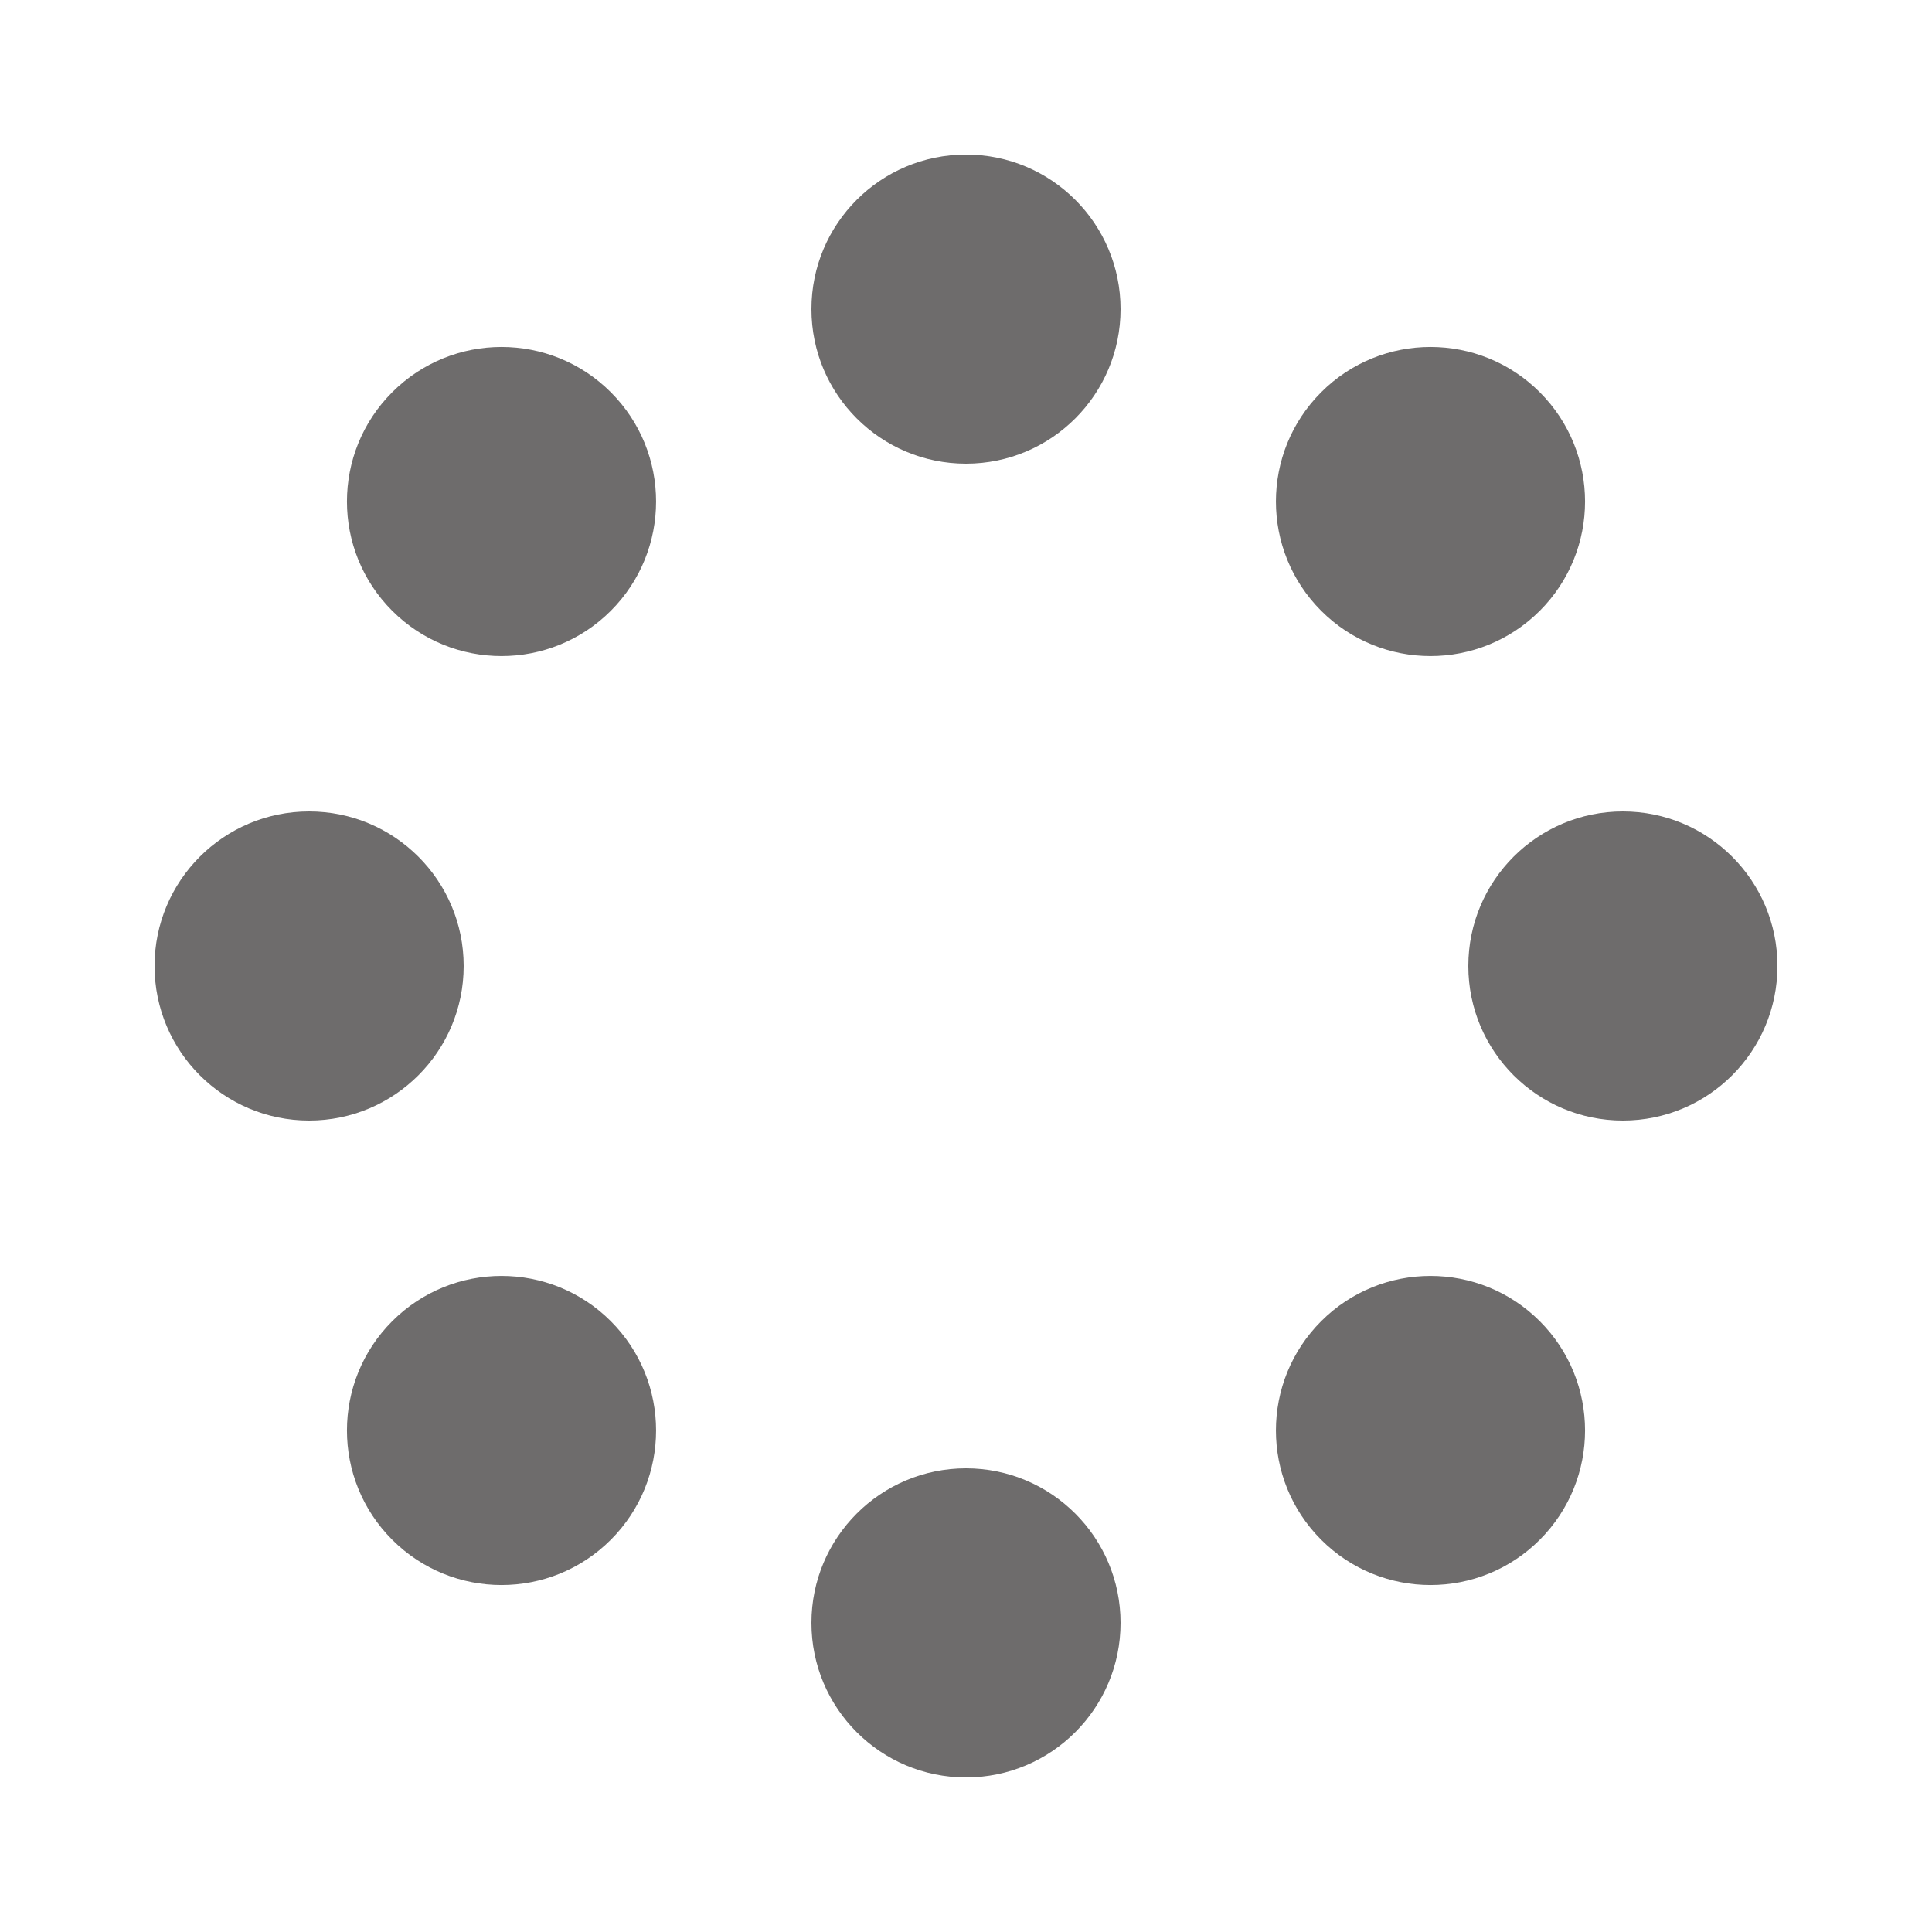
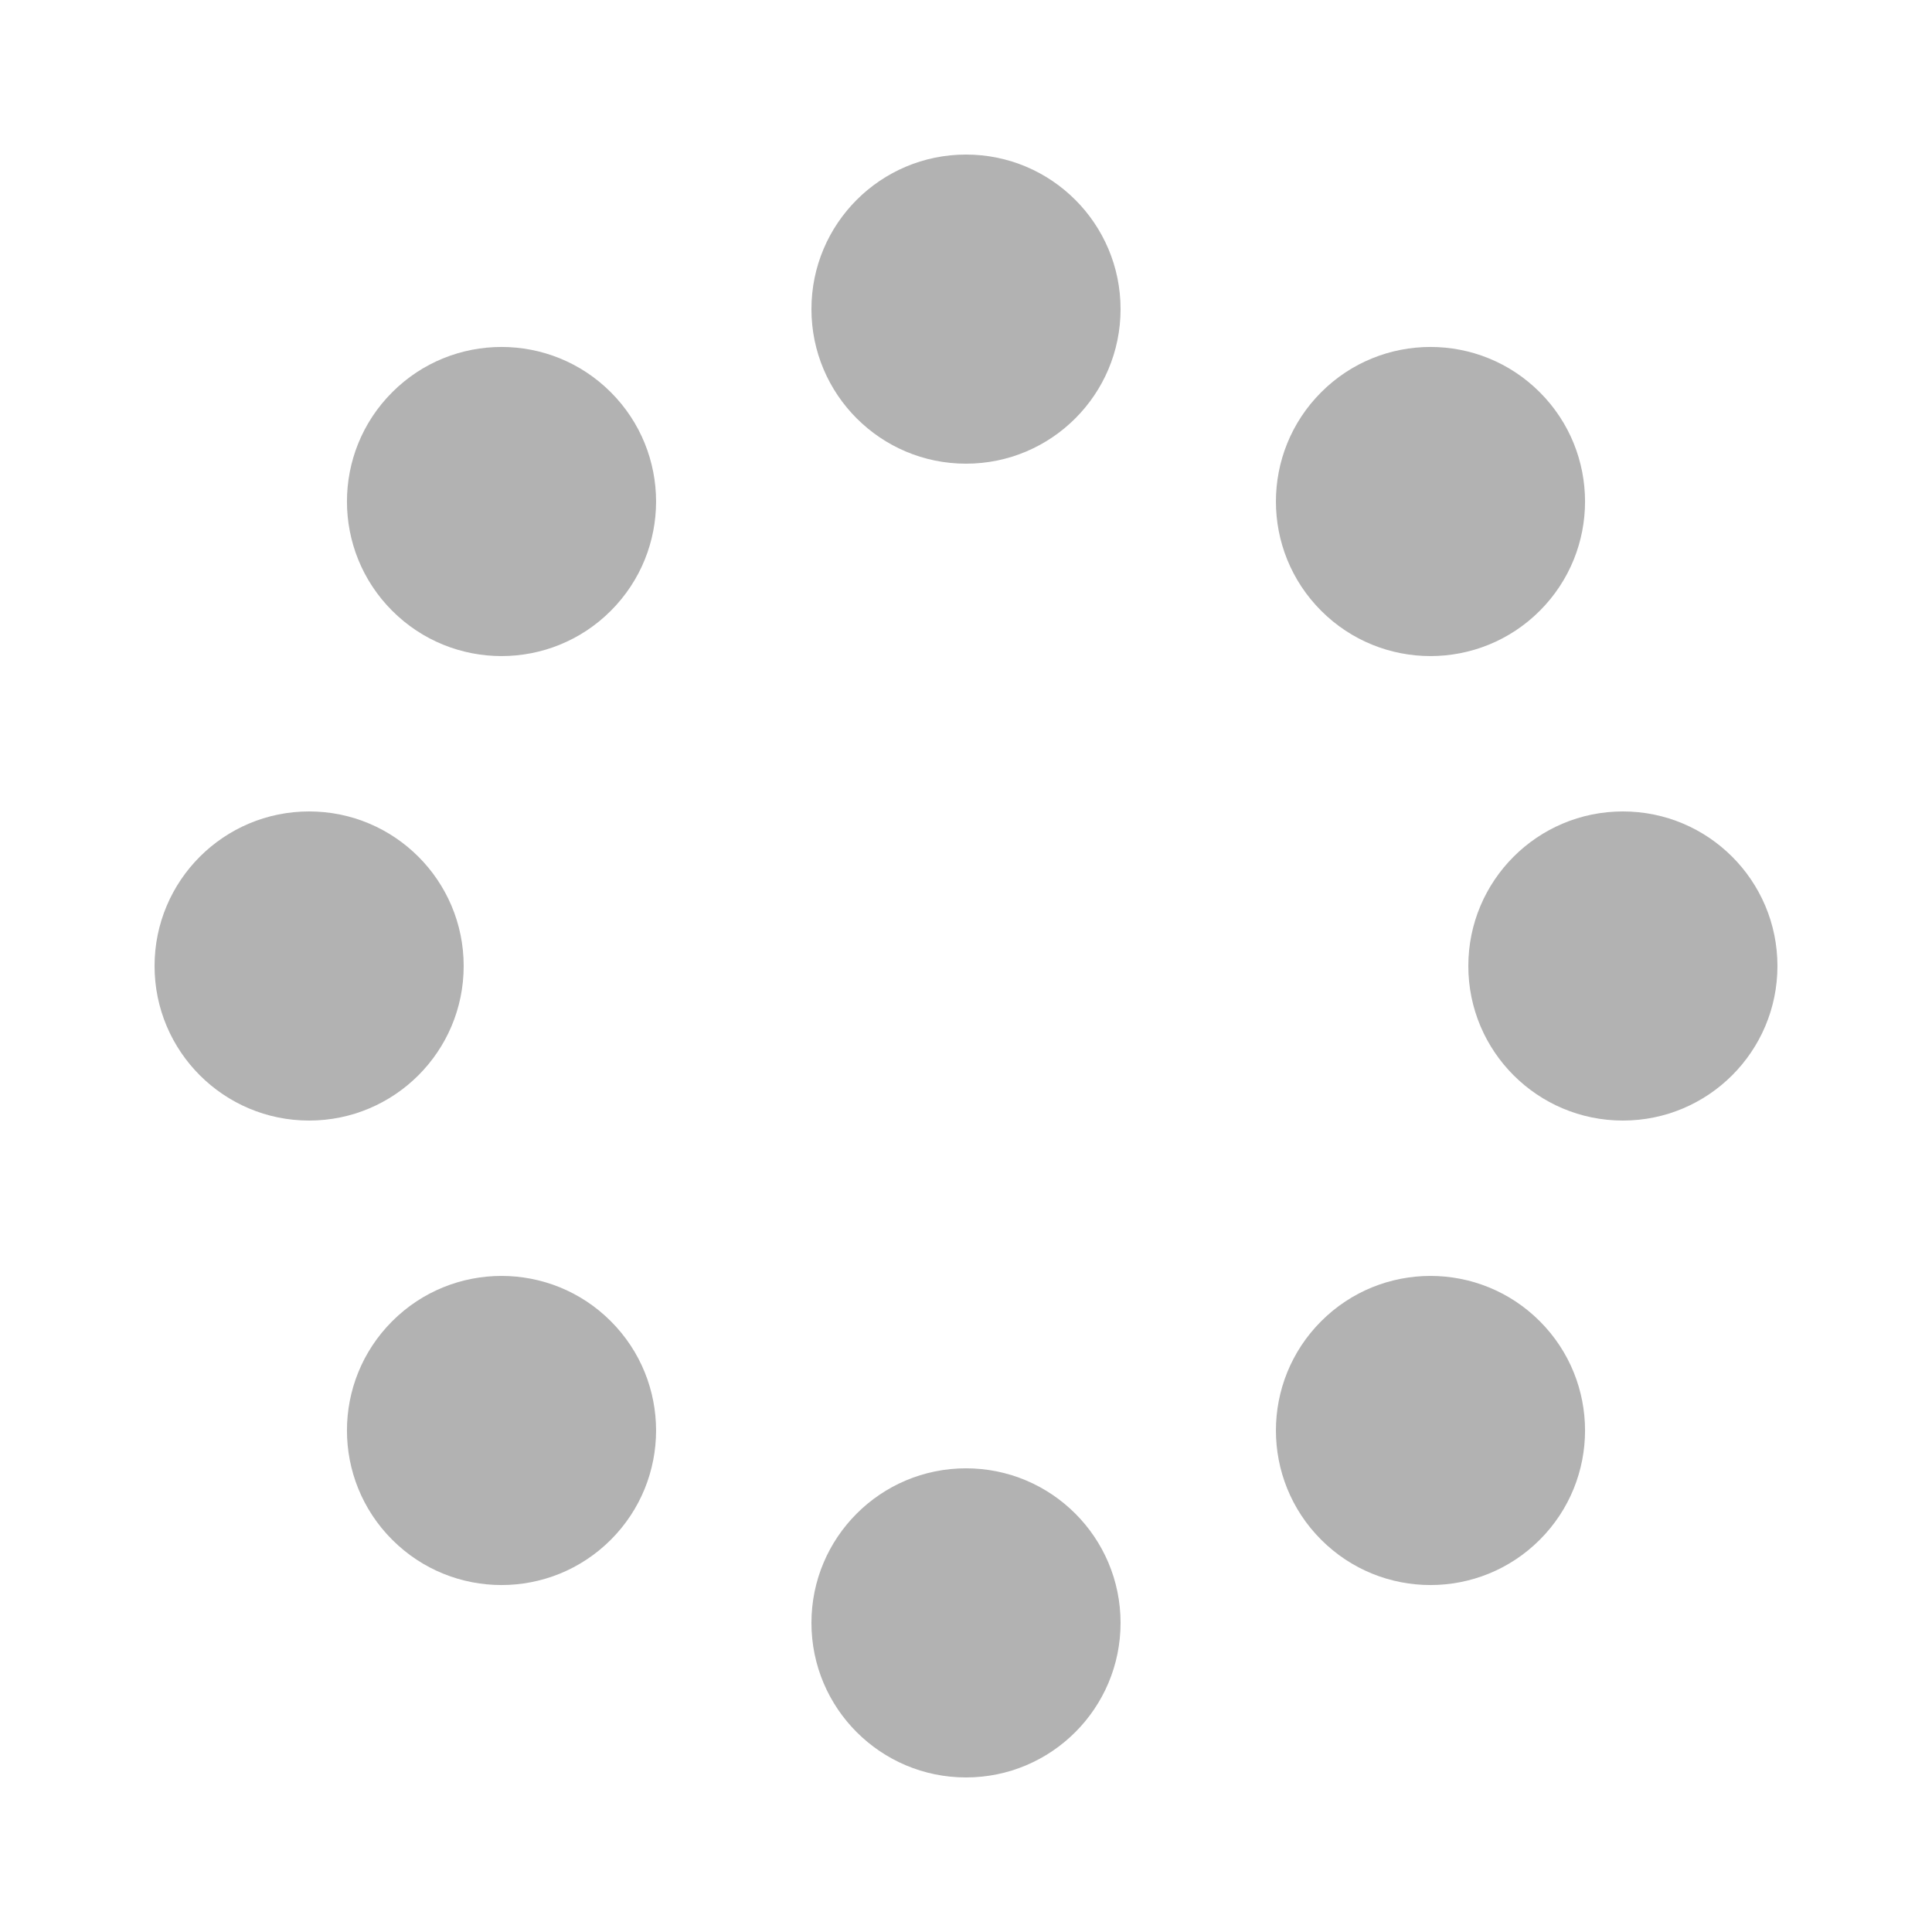
<svg xmlns="http://www.w3.org/2000/svg" width="32px" height="32px" viewBox="0 0 100 100" preserveAspectRatio="xMidYMid" class="uil-spin">
-   <rect x="0" y="0" width="100" height="100" fill="none" class="bk" />
+   <rect x="0" y="0" width="100" height="100" fill="none" class="bk">
+ </rect>
  <g transform="translate(50 50)">
    <g transform="rotate(0) translate(34 0)">
-       <circle cx="0" cy="0" r="8" fill="#6e6c6c">
-         <animate attributeName="opacity" from="1" to="0.1" begin="0s" dur="1s" repeatCount="indefinite" />
-         <animateTransform attributeName="transform" type="scale" from="1.5,1.0" to="1.0,1.0" begin="0s" dur="1s" repeatCount="indefinite" />
+       <circle cx="0" cy="0" r="8" fill="#b2b2b2">
+         <animate attributeName="opacity" from="1" to="0.1" begin="0s" dur="1s" repeatCount="indefinite">
+ </animate>
+         <animateTransform attributeName="transform" type="scale" from="1.5,1.0" to="1.0,1.0" begin="0s" dur="1s" repeatCount="indefinite">
+ </animateTransform>
      </circle>
    </g>
    <g transform="rotate(45) translate(34 0)">
-       <circle cx="0" cy="0" r="8" fill="#6e6c6c">
-         <animate attributeName="opacity" from="1" to="0.1" begin="0.12s" dur="1s" repeatCount="indefinite" />
-         <animateTransform attributeName="transform" type="scale" from="1.5,1.0" to="1.0,1.0" begin="0.12s" dur="1s" repeatCount="indefinite" />
+       <circle cx="0" cy="0" r="8" fill="#b2b2b2">
+         <animate attributeName="opacity" from="1" to="0.1" begin="0.12s" dur="1s" repeatCount="indefinite">
+ </animate>
+         <animateTransform attributeName="transform" type="scale" from="1.5,1.0" to="1.0,1.0" begin="0.12s" dur="1s" repeatCount="indefinite">
+ </animateTransform>
      </circle>
    </g>
    <g transform="rotate(90) translate(34 0)">
-       <circle cx="0" cy="0" r="8" fill="#6e6c6c">
-         <animate attributeName="opacity" from="1" to="0.1" begin="0.25s" dur="1s" repeatCount="indefinite" />
-         <animateTransform attributeName="transform" type="scale" from="1.5,1.0" to="1.0,1.0" begin="0.25s" dur="1s" repeatCount="indefinite" />
+       <circle cx="0" cy="0" r="8" fill="#b2b2b2">
+         <animate attributeName="opacity" from="1" to="0.1" begin="0.25s" dur="1s" repeatCount="indefinite">
+ </animate>
+         <animateTransform attributeName="transform" type="scale" from="1.5,1.0" to="1.0,1.0" begin="0.25s" dur="1s" repeatCount="indefinite">
+ </animateTransform>
      </circle>
    </g>
    <g transform="rotate(135) translate(34 0)">
-       <circle cx="0" cy="0" r="8" fill="#6e6c6c">
-         <animate attributeName="opacity" from="1" to="0.1" begin="0.37s" dur="1s" repeatCount="indefinite" />
-         <animateTransform attributeName="transform" type="scale" from="1.5,1.0" to="1.0,1.0" begin="0.37s" dur="1s" repeatCount="indefinite" />
+       <circle cx="0" cy="0" r="8" fill="#b2b2b2">
+         <animate attributeName="opacity" from="1" to="0.1" begin="0.37s" dur="1s" repeatCount="indefinite">
+ </animate>
+         <animateTransform attributeName="transform" type="scale" from="1.5,1.0" to="1.0,1.0" begin="0.37s" dur="1s" repeatCount="indefinite">
+ </animateTransform>
      </circle>
    </g>
    <g transform="rotate(180) translate(34 0)">
-       <circle cx="0" cy="0" r="8" fill="#6e6c6c">
-         <animate attributeName="opacity" from="1" to="0.1" begin="0.5s" dur="1s" repeatCount="indefinite" />
-         <animateTransform attributeName="transform" type="scale" from="1.5,1.0" to="1.0,1.0" begin="0.5s" dur="1s" repeatCount="indefinite" />
+       <circle cx="0" cy="0" r="8" fill="#b2b2b2">
+         <animate attributeName="opacity" from="1" to="0.1" begin="0.5s" dur="1s" repeatCount="indefinite">
+ </animate>
+         <animateTransform attributeName="transform" type="scale" from="1.5,1.0" to="1.0,1.0" begin="0.5s" dur="1s" repeatCount="indefinite">
+ </animateTransform>
      </circle>
    </g>
    <g transform="rotate(225) translate(34 0)">
-       <circle cx="0" cy="0" r="8" fill="#6e6c6c">
-         <animate attributeName="opacity" from="1" to="0.1" begin="0.62s" dur="1s" repeatCount="indefinite" />
-         <animateTransform attributeName="transform" type="scale" from="1.5,1.0" to="1.0,1.0" begin="0.62s" dur="1s" repeatCount="indefinite" />
+       <circle cx="0" cy="0" r="8" fill="#b2b2b2">
+         <animate attributeName="opacity" from="1" to="0.1" begin="0.62s" dur="1s" repeatCount="indefinite">
+ </animate>
+         <animateTransform attributeName="transform" type="scale" from="1.5,1.0" to="1.0,1.0" begin="0.62s" dur="1s" repeatCount="indefinite">
+ </animateTransform>
      </circle>
    </g>
    <g transform="rotate(270) translate(34 0)">
-       <circle cx="0" cy="0" r="8" fill="#6e6c6c">
-         <animate attributeName="opacity" from="1" to="0.1" begin="0.75s" dur="1s" repeatCount="indefinite" />
-         <animateTransform attributeName="transform" type="scale" from="1.5,1.0" to="1.0,1.0" begin="0.75s" dur="1s" repeatCount="indefinite" />
+       <circle cx="0" cy="0" r="8" fill="#b2b2b2">
+         <animate attributeName="opacity" from="1" to="0.1" begin="0.75s" dur="1s" repeatCount="indefinite">
+ </animate>
+         <animateTransform attributeName="transform" type="scale" from="1.5,1.0" to="1.0,1.0" begin="0.75s" dur="1s" repeatCount="indefinite">
+ </animateTransform>
      </circle>
    </g>
    <g transform="rotate(315) translate(34 0)">
-       <circle cx="0" cy="0" r="8" fill="#6e6c6c">
-         <animate attributeName="opacity" from="1" to="0.1" begin="0.87s" dur="1s" repeatCount="indefinite" />
-         <animateTransform attributeName="transform" type="scale" from="1.5,1.0" to="1.0,1.0" begin="0.87s" dur="1s" repeatCount="indefinite" />
+       <circle cx="0" cy="0" r="8" fill="#b2b2b2">
+         <animate attributeName="opacity" from="1" to="0.1" begin="0.87s" dur="1s" repeatCount="indefinite">
+ </animate>
+         <animateTransform attributeName="transform" type="scale" from="1.5,1.0" to="1.0,1.0" begin="0.87s" dur="1s" repeatCount="indefinite">
+ </animateTransform>
      </circle>
    </g>
  </g>
</svg>
